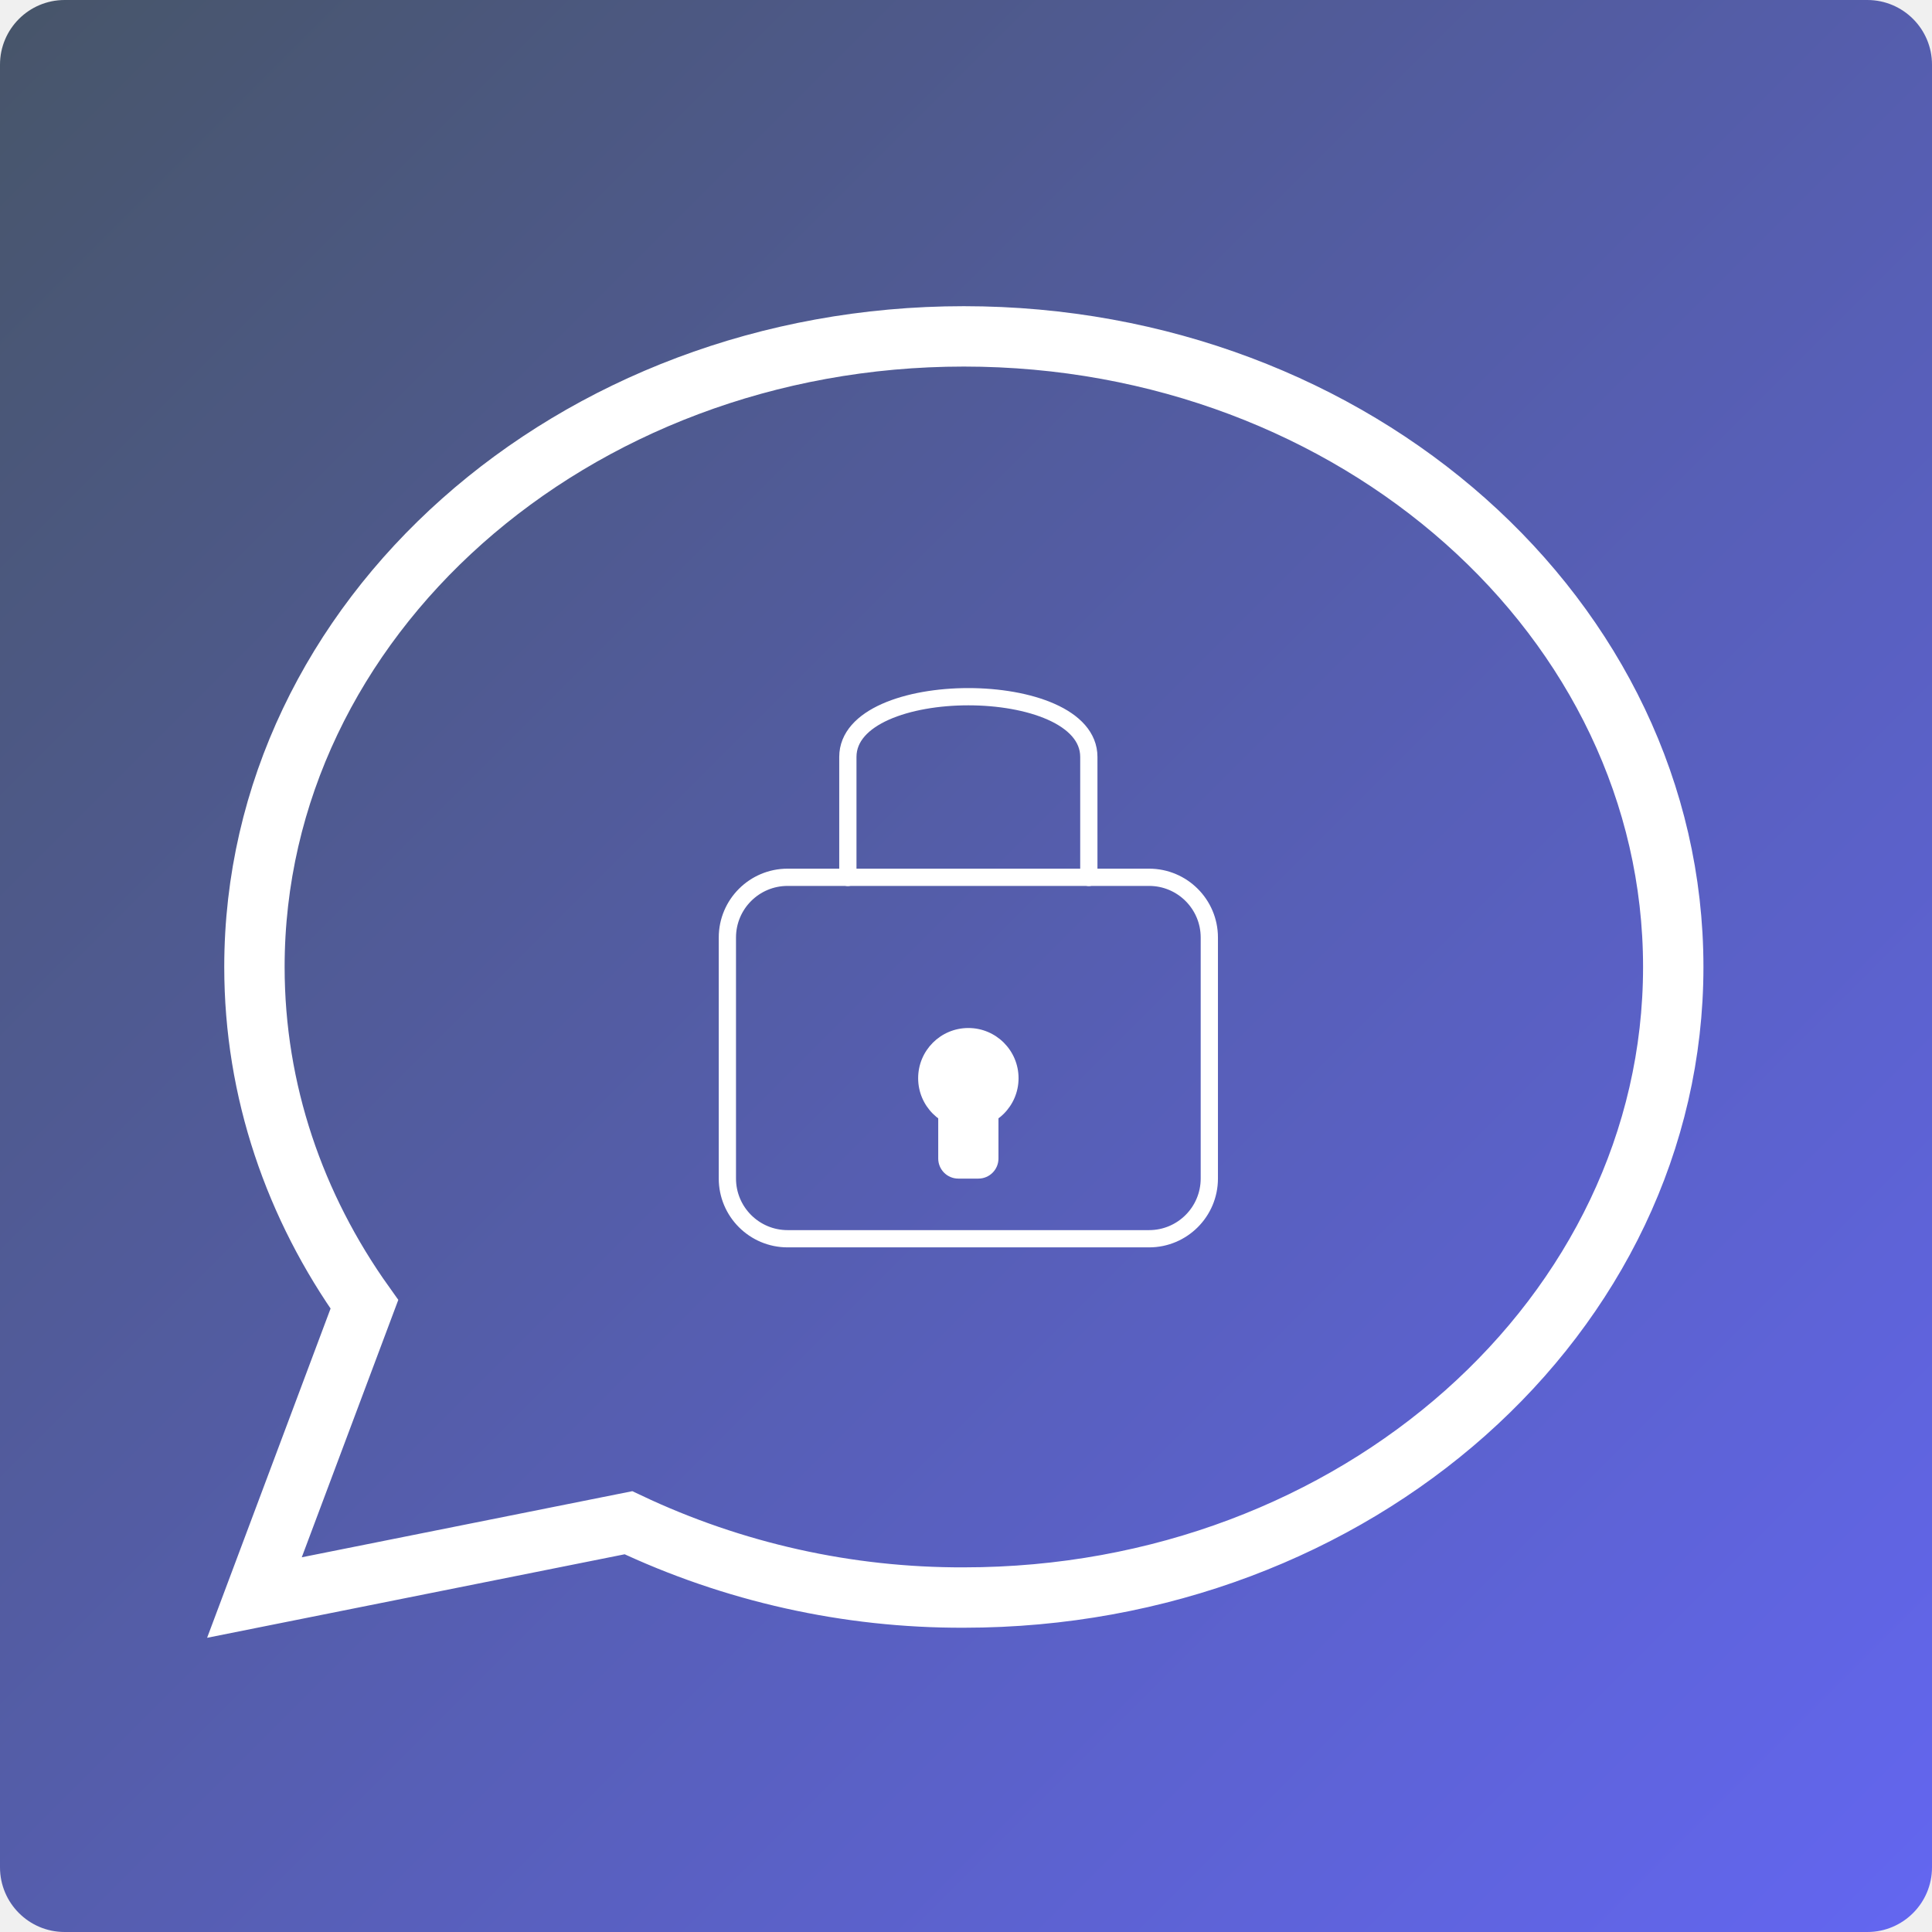
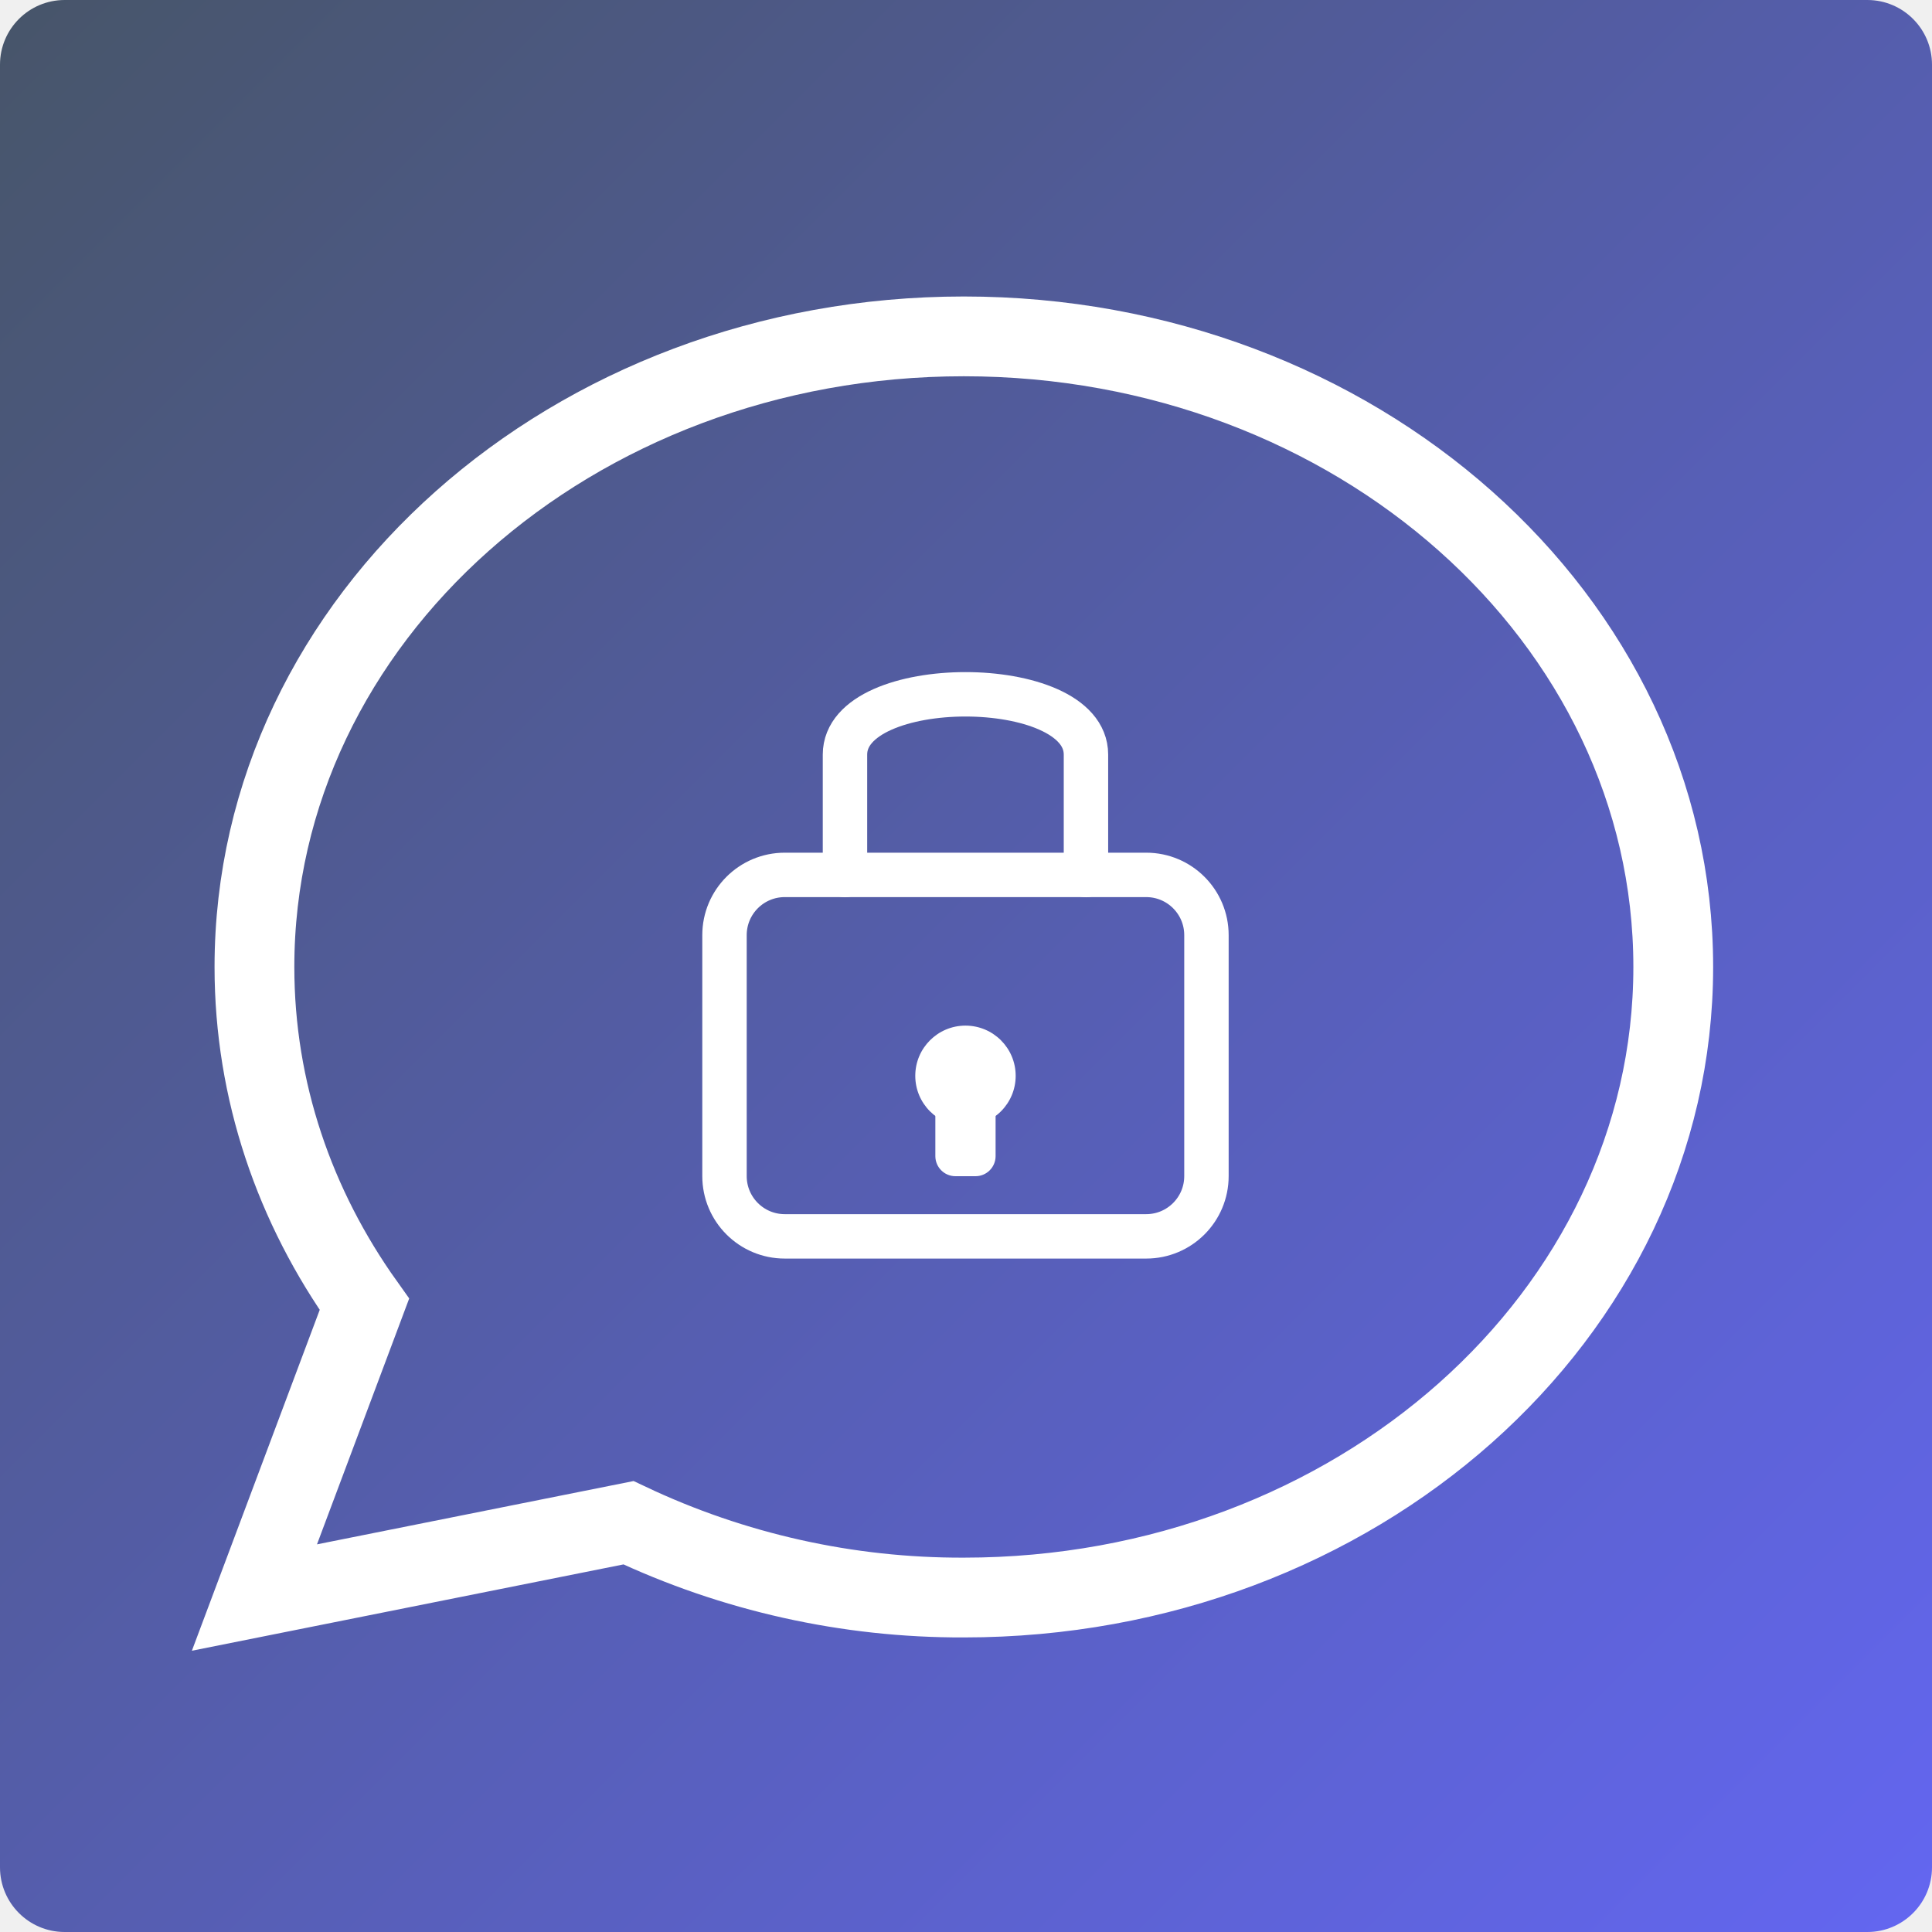
<svg xmlns="http://www.w3.org/2000/svg" width="448" height="448" viewBox="0 0 448 448" fill="none">
-   <path d="M433 0H15C6.716 0 0 6.711 0 14.995L1.90735e-06 32V433C1.90735e-06 441.284 6.711 448 14.995 448H32H416H433.005C441.289 448 448 441.284 448 433V32V14.995C448 6.711 441.284 0 433 0Z" fill="url(#paint0_linear_803_103)" />
-   <path d="M388 224.222C388 304.973 314.341 370.444 223.5 370.444C196.607 370.536 170.034 364.609 145.728 353.099L59 370.444L84.498 302.451C68.358 279.823 59 252.991 59 224.222C59 143.471 132.659 78 223.5 78C314.341 78 388 143.471 388 224.222Z" stroke="white" stroke-width="14" stroke-linecap="round" />
-   <path d="M266.453 203.43H182.636C174.921 203.43 168.667 209.684 168.667 217.399V273.277C168.667 280.992 174.921 287.246 182.636 287.246H266.453C274.168 287.246 280.422 280.992 280.422 273.277V217.399C280.422 209.684 274.168 203.43 266.453 203.43Z" stroke="white" stroke-width="4" />
-   <path d="M196.605 203.463V175.524C196.605 156.898 252.483 156.898 252.483 175.524V203.463" stroke="white" stroke-width="4" stroke-linecap="round" />
-   <path d="M224.545 261.661C230.974 261.661 236.186 256.449 236.186 250.02C236.186 243.591 230.974 238.379 224.545 238.379C218.115 238.379 212.904 243.591 212.904 250.02C212.904 256.449 218.115 261.661 224.545 261.661Z" fill="white" />
-   <path d="M226.873 250.016H222.216C219.645 250.016 217.56 252.1 217.56 254.672V268.642C217.56 271.213 219.645 273.298 222.216 273.298H226.873C229.444 273.298 231.529 271.213 231.529 268.642V254.672C231.529 252.1 229.444 250.016 226.873 250.016Z" fill="white" />
+   <path d="M433 0H15C6.716 0 0 6.711 0 14.995L1.90735e-06 32V433C1.90735e-06 441.284 6.711 448 14.995 448H32H416H433.005C441.289 448 448 441.284 448 433V32V14.995C448 6.711 441.284 0 433 0Z" fill="url(#paint0_linear_918_2)" />
+   <path d="M388 224.222C388 304.973 314.341 370.444 223.5 370.444C196.607 370.536 170.034 364.609 145.728 353.099L59 370.444L84.498 302.451C68.358 279.823 59 252.991 59 224.222C59 143.471 132.659 78 223.5 78C314.341 78 388 143.471 388 224.222Z" stroke="white" stroke-width="18.5" stroke-linecap="round" />
+   <path d="M265.786 202.875H181.969C174.254 202.875 168 209.129 168 216.844V272.722C168 280.437 174.254 286.692 181.969 286.692H265.786C273.501 286.692 279.756 280.437 279.756 272.722V216.844C279.756 209.129 273.501 202.875 265.786 202.875Z" stroke="white" stroke-width="10.3" />
+   <path d="M195.938 202.908V174.969C195.938 156.344 251.816 156.344 251.816 174.969V202.908" stroke="white" stroke-width="10.3" stroke-linecap="round" />
+   <path d="M223.878 261.107C230.307 261.107 235.519 255.895 235.519 249.465C235.519 243.036 230.307 237.824 223.878 237.824C217.449 237.824 212.237 243.036 212.237 249.465C212.237 255.895 217.449 261.107 223.878 261.107Z" fill="white" />
+   <path d="M226.206 249.461H221.549C218.978 249.461 216.893 251.546 216.893 254.117V268.087C216.893 270.659 218.978 272.743 221.549 272.743H226.206C228.777 272.743 230.862 270.659 230.862 268.087V254.117C230.862 251.546 228.777 249.461 226.206 249.461Z" fill="white" />
  <defs>
-     <linearGradient id="paint0_linear_803_103" x1="-1.77165e-07" y1="-1.77165e-07" x2="448" y2="448" gradientUnits="userSpaceOnUse">
+     <linearGradient id="paint0_linear_918_2" x1="-1.77165e-07" y1="-1.77165e-07" x2="448" y2="448" gradientUnits="userSpaceOnUse">
      <stop stop-color="#475569" />
      <stop offset="1" stop-color="#6366F1" />
    </linearGradient>
  </defs>
</svg>
